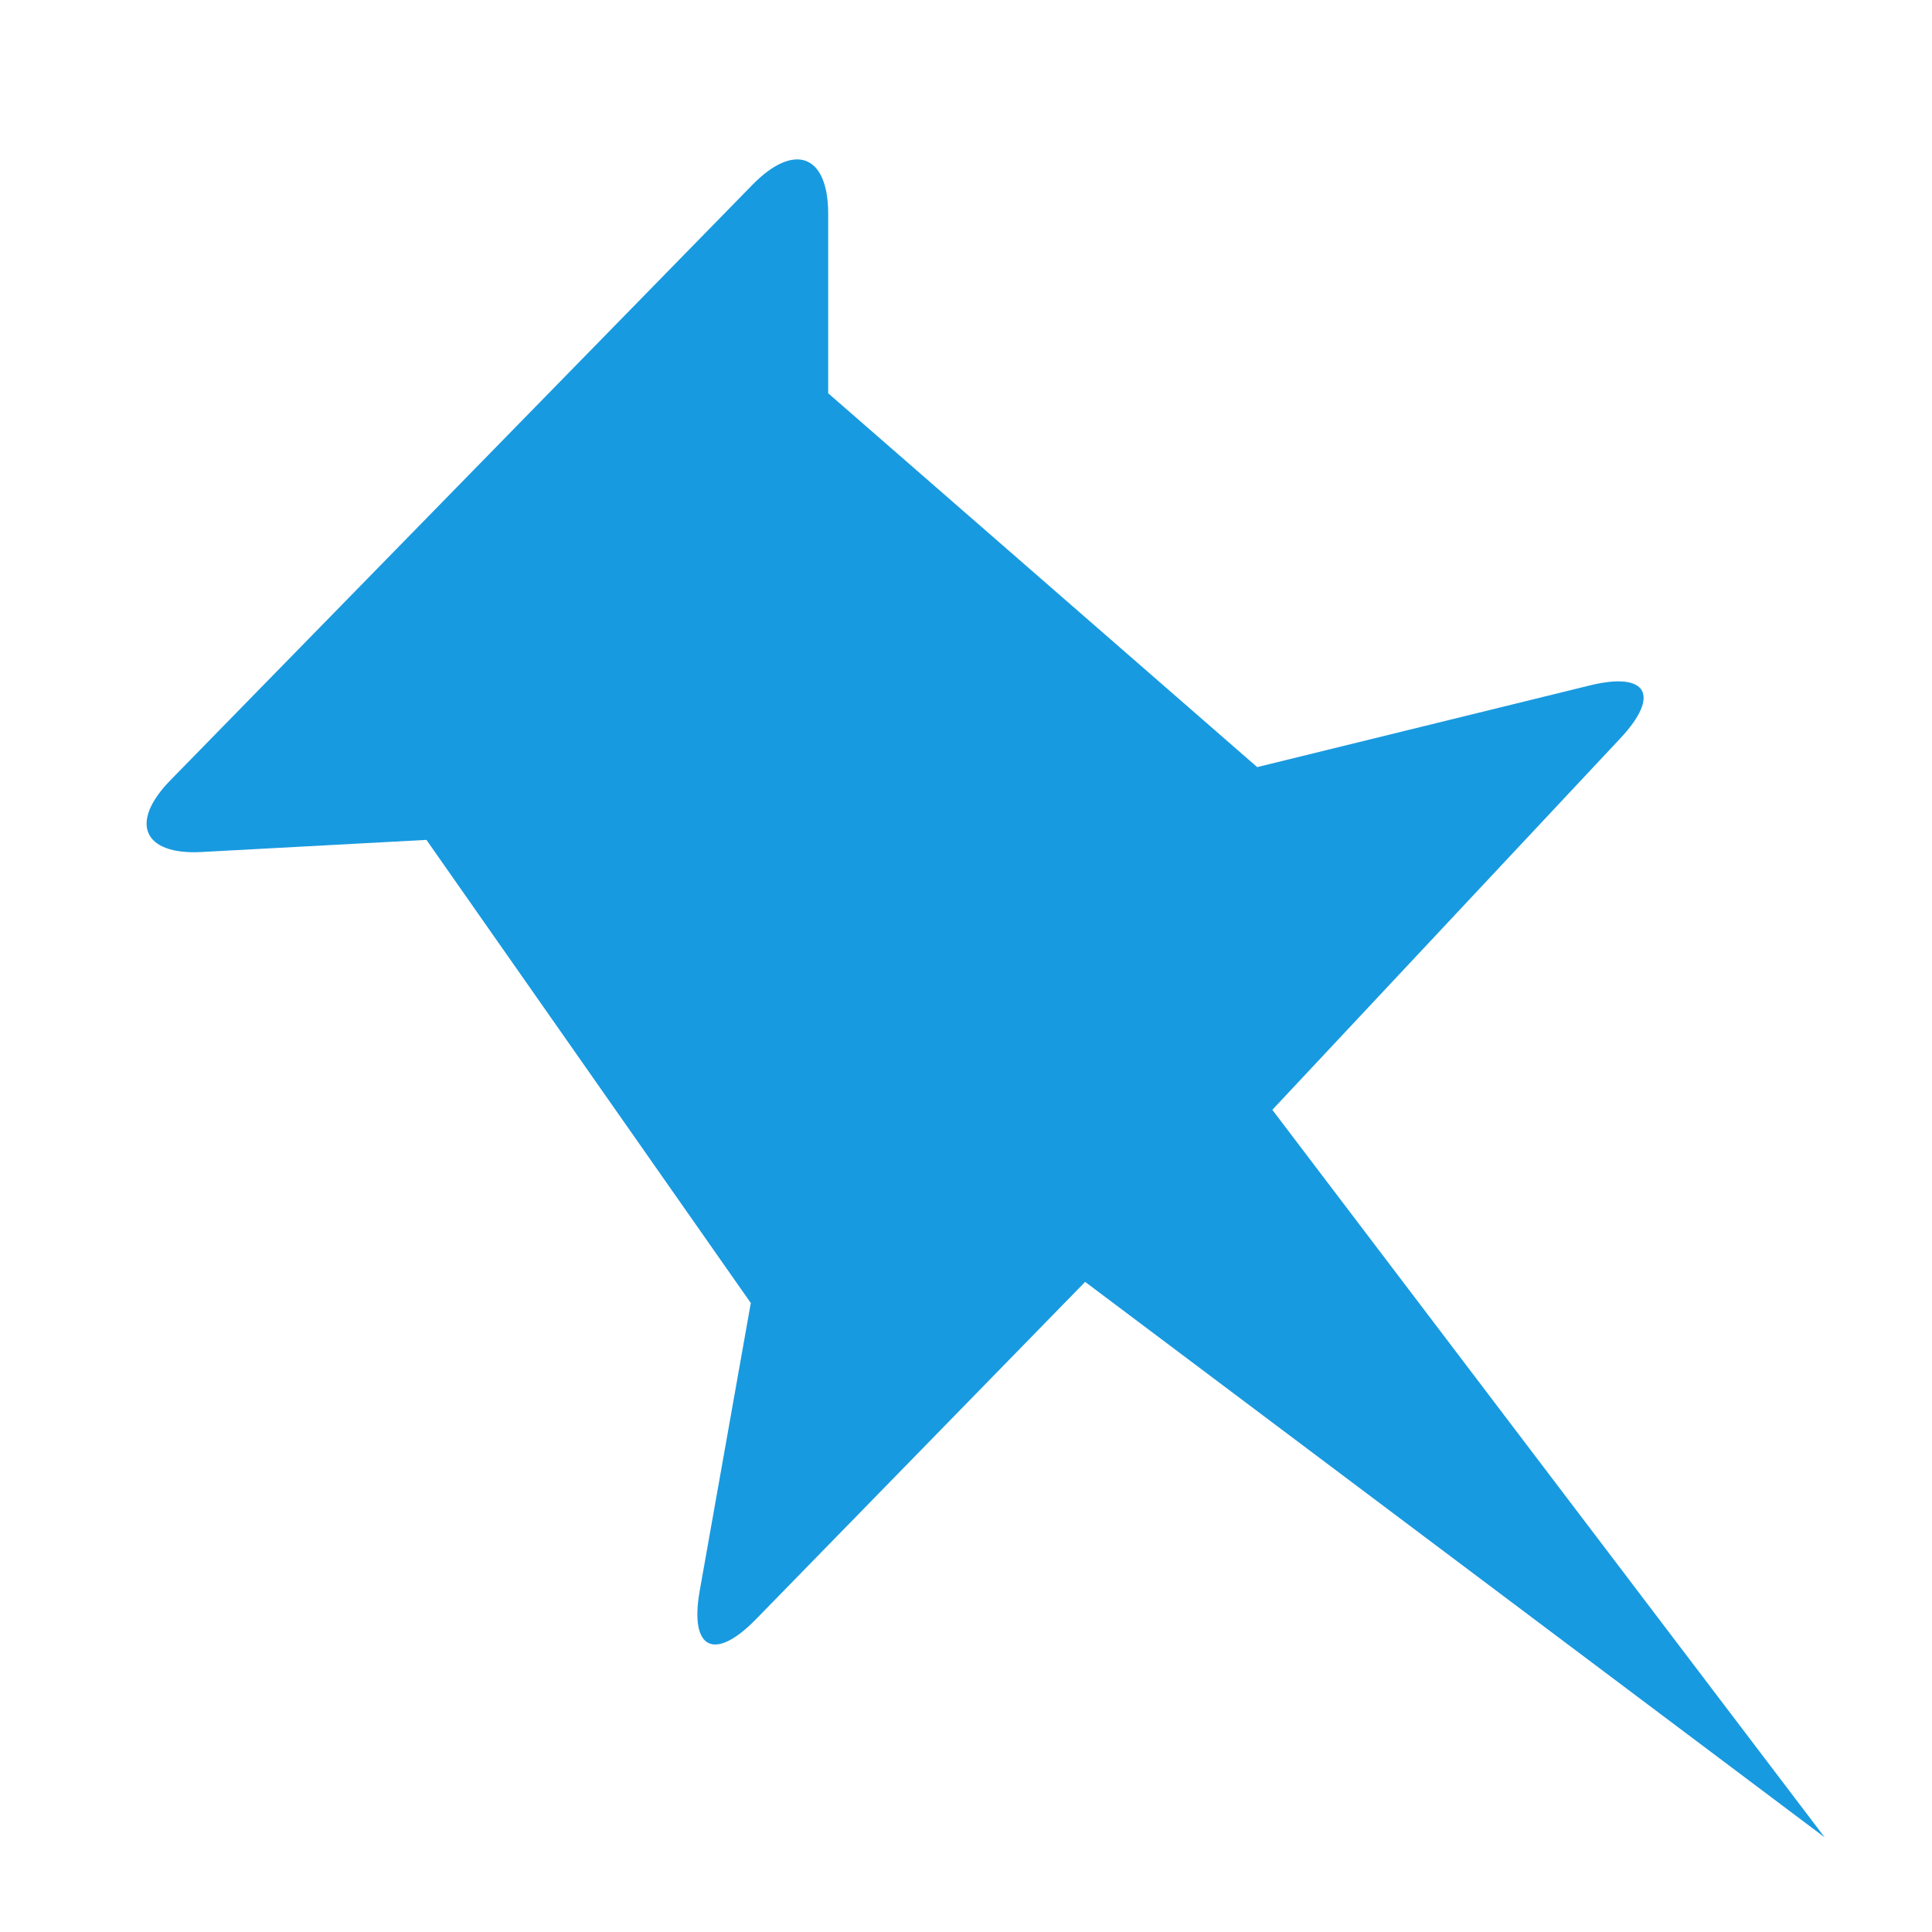
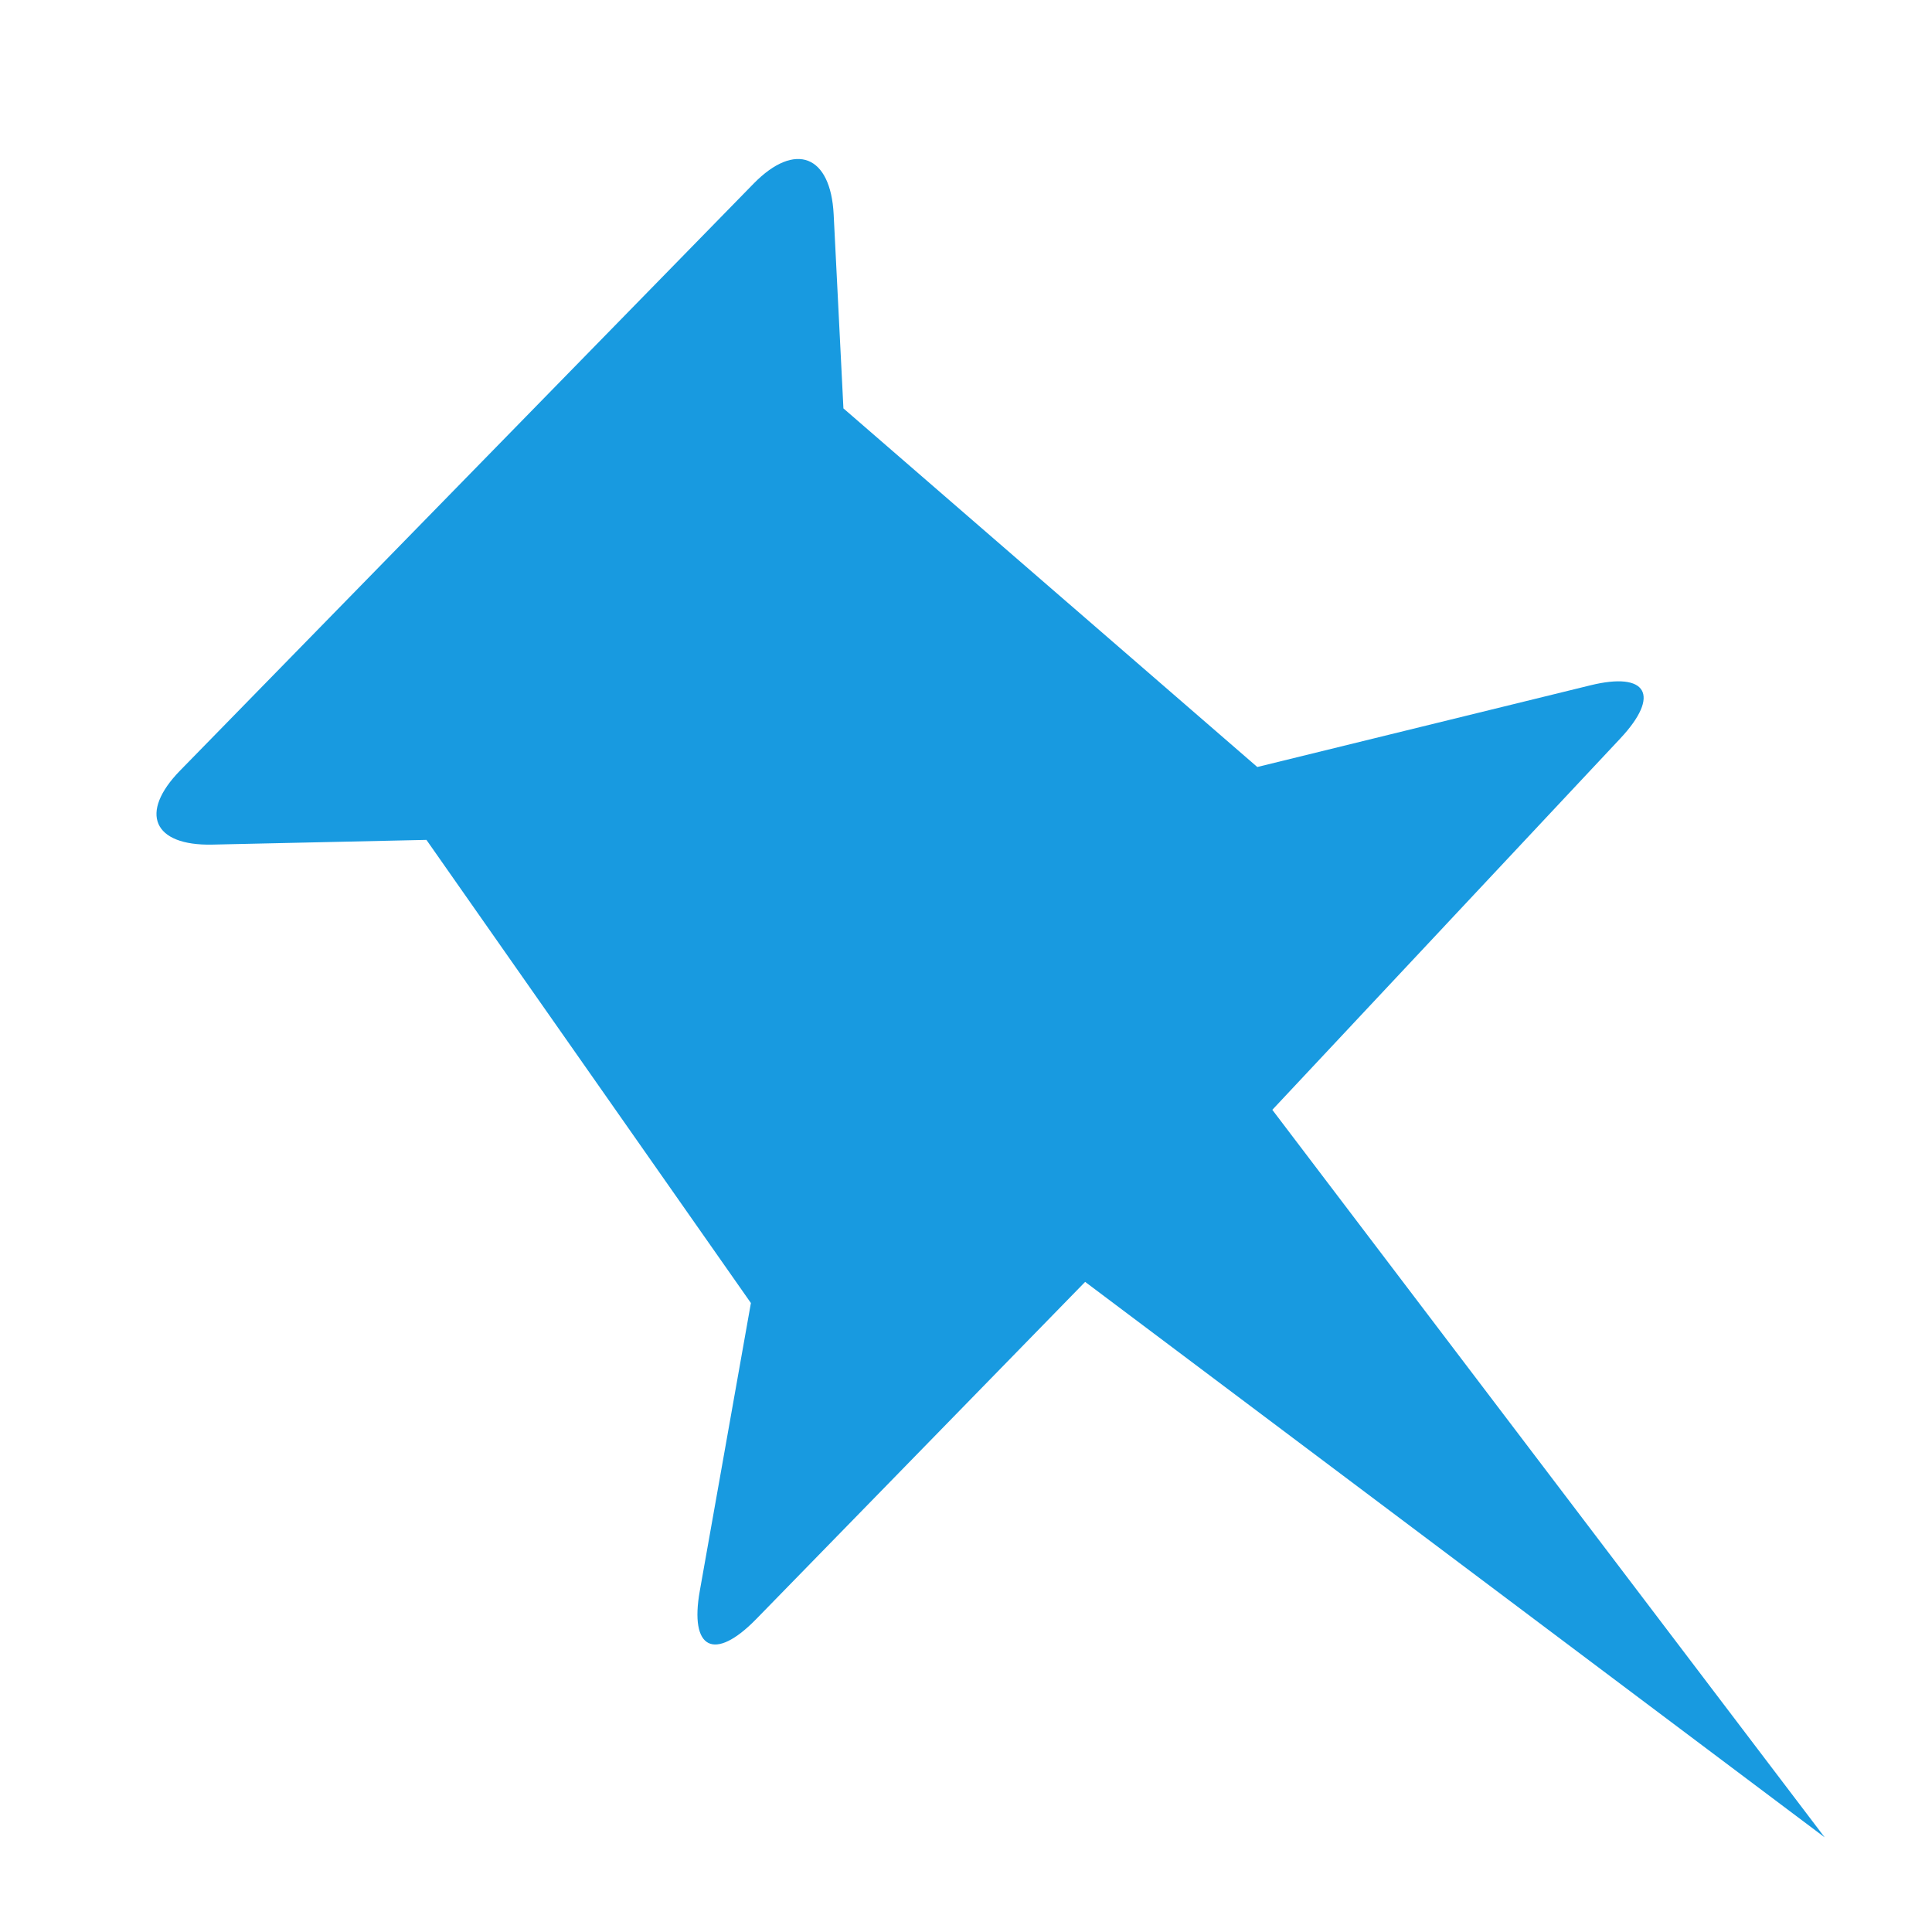
<svg xmlns="http://www.w3.org/2000/svg" width="18px" height="18px" viewBox="0 0 18 18" version="1.1">
-   <g stroke="none" stroke-width="1" fill="none" fill-rule="evenodd">
-     <g fill="#189AE0">
-       <path d="M11.854,10.34 L15.096,6.879 C15.474,6.476 15.345,6.256 14.816,6.385 L11.713,7.147 L7.716,3.664 L7.716,1.992 C7.716,1.444 7.405,1.319 7.01,1.722 L1.588,7.269 C1.198,7.668 1.338,7.967 1.877,7.938 L3.973,7.825 L6.995,12.14 L6.519,14.821 C6.423,15.363 6.653,15.486 7.044,15.085 L10.11,11.943 L17,17.118 L11.854,10.34 Z" />
+   <defs />
+   <g id="Page-1" stroke="none" stroke-width="1" fill="none" fill-rule="evenodd">
+     <g id="pin" fill="#189AE0">
+       <path d="M11.854,10.34 L15.097,6.879 C15.474,6.476 15.345,6.255 14.817,6.385 L11.714,7.146 L7.858,3.805 L7.767,1.997 C7.739,1.446 7.41,1.314 7.021,1.711 L1.678,7.179 C1.294,7.572 1.424,7.881 1.978,7.869 L3.973,7.825 L6.996,12.14 L6.52,14.821 C6.423,15.363 6.653,15.486 7.045,15.085 L10.11,11.943 L17,17.118 L11.854,10.34 Z" id="Pinboard-Copy" />
    </g>
  </g>
</svg>
